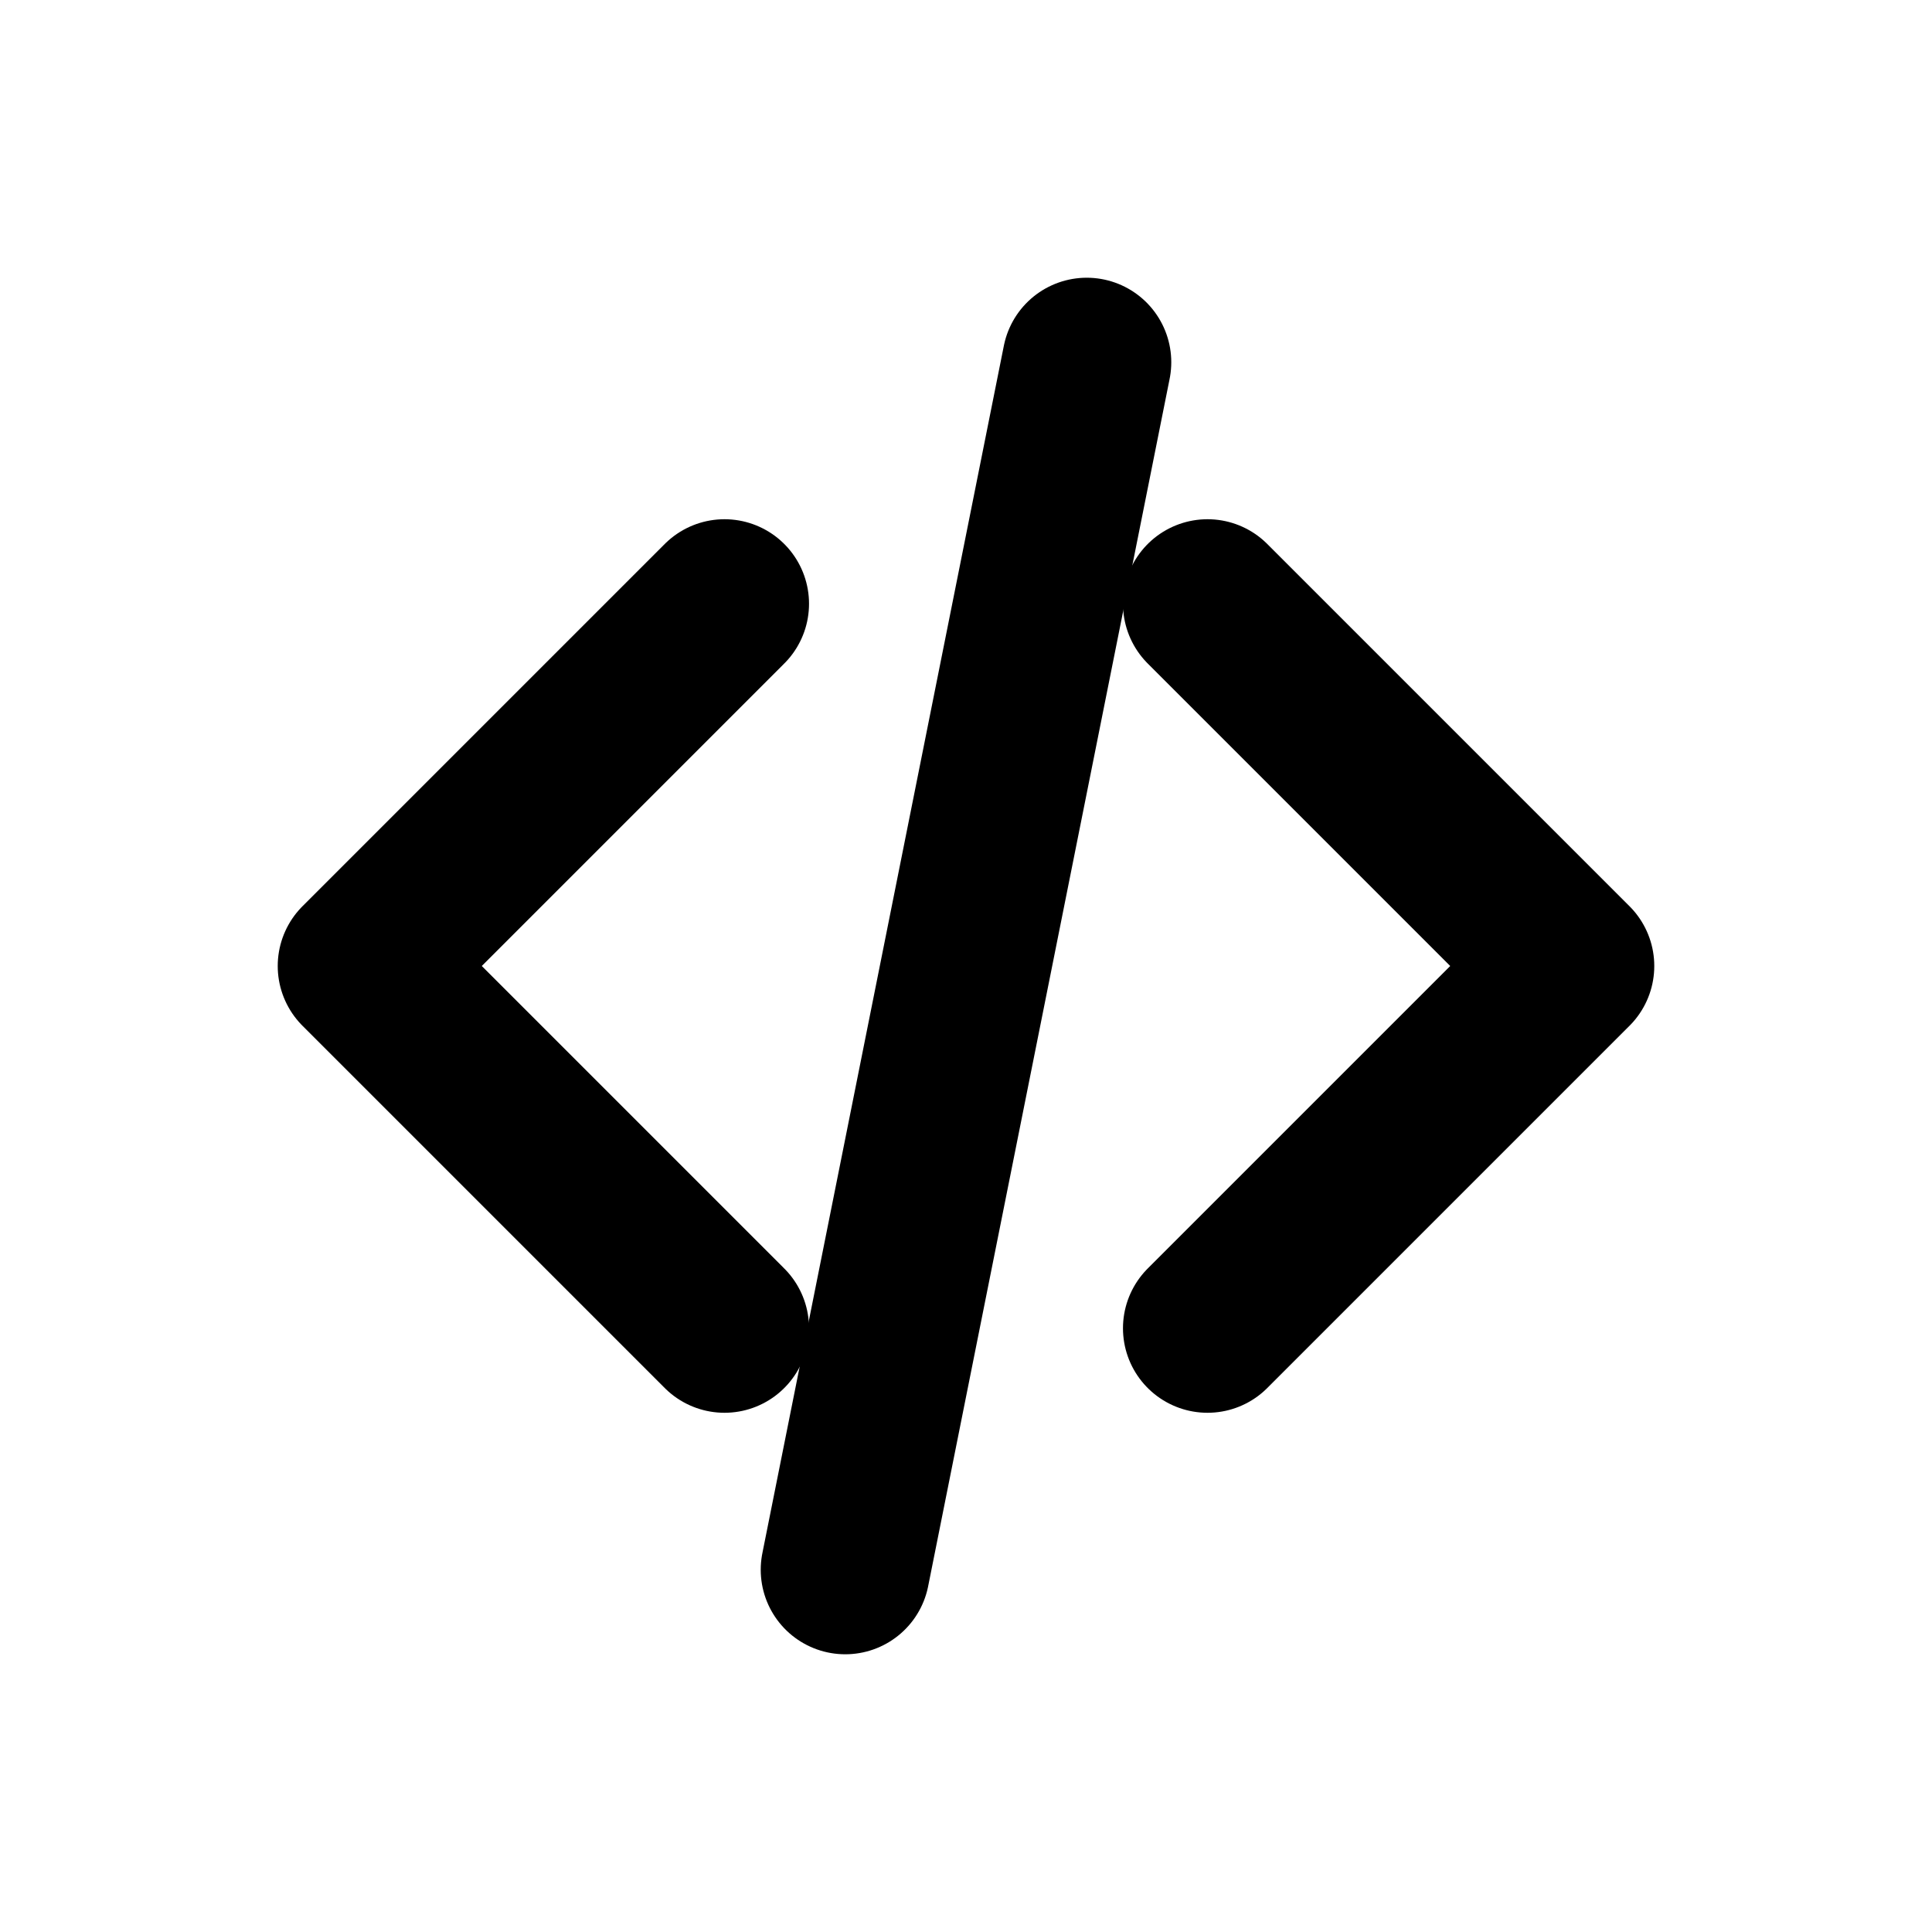
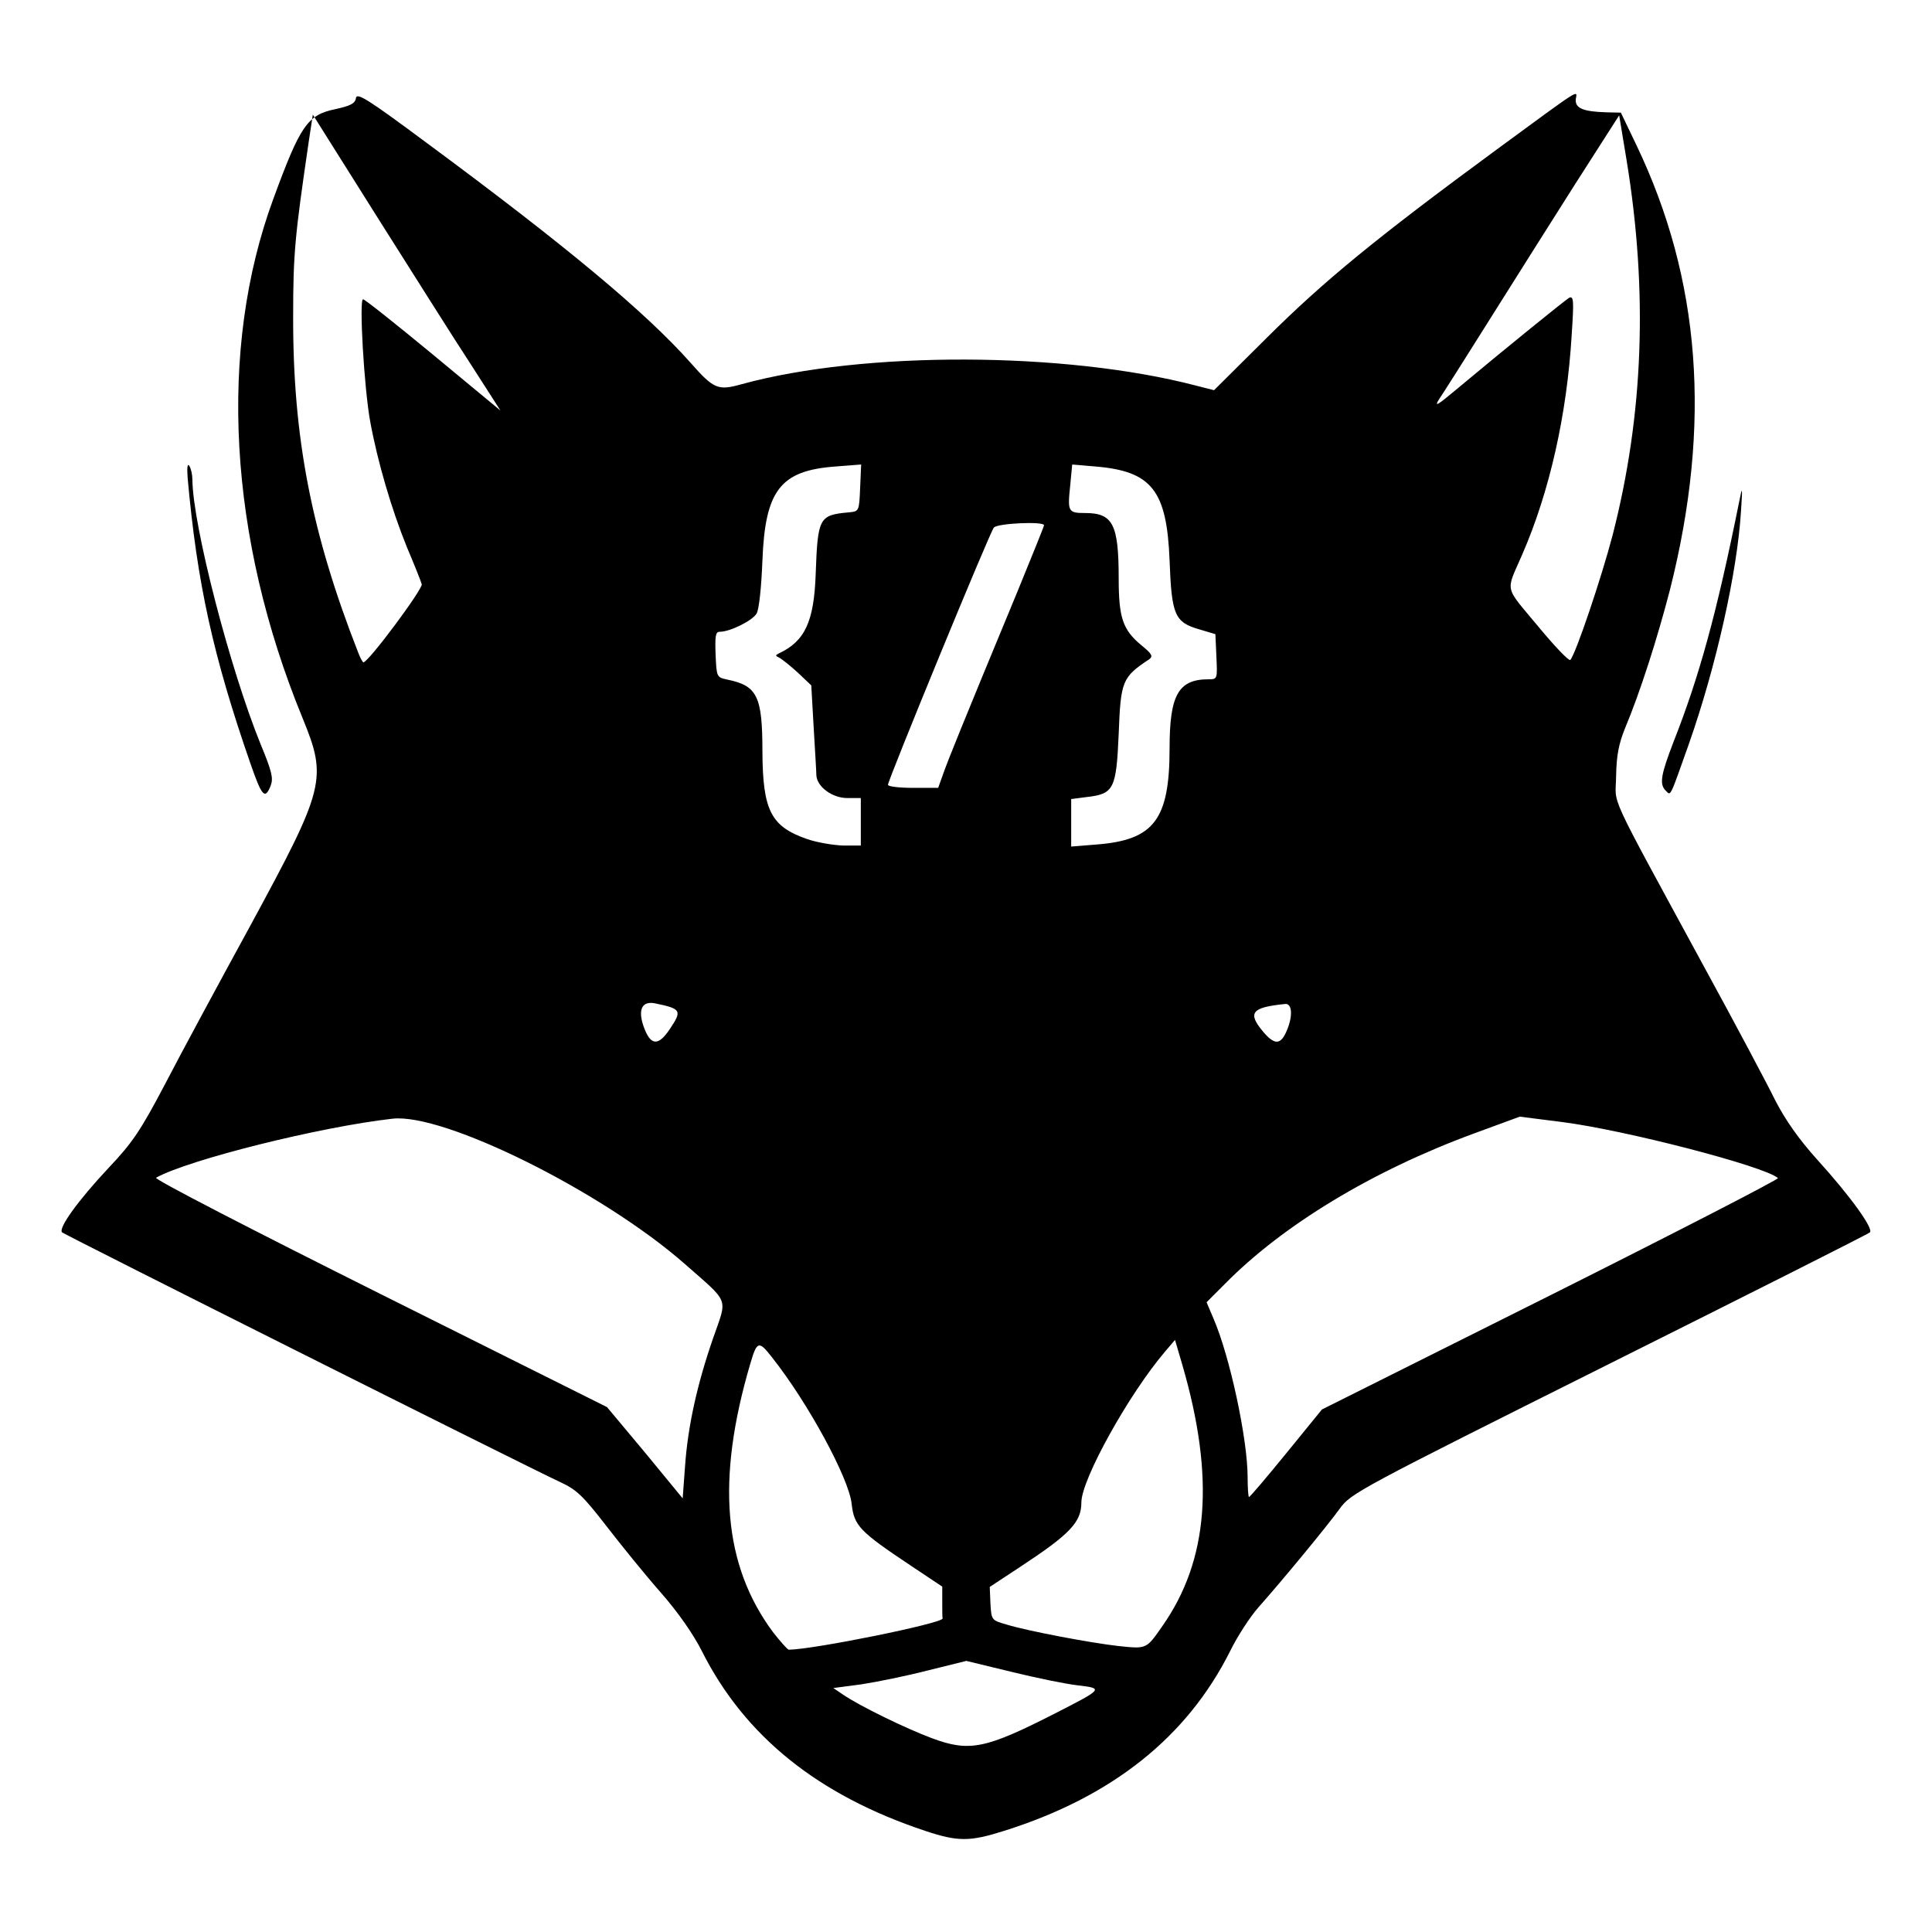
- <svg xmlns="http://www.w3.org/2000/svg" width="16" height="16" viewBox="0 0 16 16" fill="none">
-   <path d="M6 5L3 8L6 11" stroke="currentColor" stroke-width="1.4" stroke-linecap="round" stroke-linejoin="round" />
-   <path d="M10 5L13 8L10 11" stroke="currentColor" stroke-width="1.4" stroke-linecap="round" stroke-linejoin="round" />
-   <path d="M9 3L7 13" stroke="currentColor" stroke-width="1.4" stroke-linecap="round" />
+ <svg xmlns="http://www.w3.org/2000/svg" viewBox="0 0 16 16" role="img" aria-label="FoxxyCode">
+   <g transform="translate(8 8)">
+     <g transform="scale(0.0281) translate(-512 -524.5)">
+       <path fill="currentColor" fill-rule="evenodd" d="M500 779.4C468.4 768.9 446.8 751.5 434.2 726.5C431.7 721.5 427.1 714.9 422 709.1C417.5 704 410.3 695.1 405.9 689.4C399 680.5 397.2 678.8 392.2 676.5C381.7 671.6 246.5 603.8 245.6 603C244.4 601.8 250.3 593.6 259.4 583.9C266.3 576.6 268.7 573.1 275.9 559.4C280.4 550.7 291.9 529.4 301.3 512.2C323.1 472 323.8 469.3 316.5 451.5C294.6 398.2 291.5 342.7 307.9 298.3C315.8 276.8 317.9 273.7 326 272C330.6 271 332 270.3 332.2 268.7C332.5 267 335.8 269.1 352.9 281.8C393.9 312.1 417.6 331.8 430.9 346.8C437.7 354.5 438.9 355 446 353C481.8 343.2 541.2 343.4 579.6 353.4L585.1 354.8L600.8 339.2C617.4 322.7 632.7 310.1 668.5 283.8C694 265.1 692.1 266.3 691.7 269.1C691.5 271.7 693.9 272.7 700.7 272.9L705 273L709.6 282.6C728.5 322.1 731.8 364.7 719.5 413.5C715.8 427.8 710.7 443.8 706.2 454.5C704.4 459 703.7 462.4 703.6 468.5C703.5 477.7 700.3 470.9 729.4 524.5C738.7 541.5 748.2 559.4 750.5 564.1C753.5 569.9 757.4 575.5 762.9 581.6C772.7 592.4 779.5 601.9 778.4 603C777.9 603.5 743.3 620.9 701.5 641.8C627.3 678.9 625.4 679.9 622.1 684.5C618.5 689.5 605.3 705.5 598.2 713.5C595.8 716.2 592 722 589.8 726.5C577.1 751.8 555 769.4 523.2 779.4C513.1 782.6 509.6 782.6 500 779.4ZM301.1 464.8C290.1 433.1 285.4 411.8 282.6 380.6C282.4 377.6 282.5 376.3 283.1 377.1C283.6 377.9 284 379.7 284 381.1C284.1 394.6 295.1 437 304.1 459.1C307.4 467.1 307.9 469.1 307.1 471.3C305.4 475.6 304.5 474.6 301.1 464.8ZM718.2 472.8C716.3 470.9 716.8 468.1 720.5 458.5C728.1 439.2 733.2 420.8 739.9 387.5C740.8 382.9 740.9 383.2 740.4 390.5C739.3 408.4 733.1 436.1 725.1 458.9C719.3 475.2 719.8 474.4 718.2 472.8ZM502 752.1C494.2 749.2 480.5 742.5 475.7 739.2L472.9 737.3L481.2 736.2C485.8 735.5 494.6 733.7 500.8 732.1L512.1 729.3L525.3 732.5C532.6 734.3 541.4 736.1 544.9 736.5C552.6 737.4 552.5 737.5 538 744.9C517.8 755.2 513 756.2 502 752.1ZM455.1 720.8C440.5 701.1 438.3 676.1 448.4 641.8C450.4 635 450.9 634.8 454.8 639.8C465.5 653.3 477.5 675.5 478.3 683C479 689.5 480.7 691.2 495.7 701.2L505 707.4L505 711.7C505 714.1 505 716.3 505.1 716.8C505.2 718.2 467.3 725.9 459.8 726C459.4 726 457.3 723.6 455.1 720.8ZM556.8 724.9C548.8 724 530.2 720.5 524 718.6C519.5 717.3 519.5 717.3 519.2 712.4L519 707.5L528.1 701.5C542.7 691.9 546 688.4 546 682.6C546 675.8 560.1 650.5 570.7 638.1L573.6 634.7L575.8 642.2C585.4 675.3 583.5 699.6 569.9 719C565.1 725.9 565.3 725.8 556.8 724.9ZM417.4 667.9L406.2 654.5L339.1 621C301.1 602 272.6 587.3 273.3 586.9C282.8 581.6 321.6 571.9 343 569.5C358.2 567.8 404.8 591 429 612.2C442.5 624.1 441.7 622 437.5 634.1C432.7 647.9 430 660.4 429.2 671.9L428.5 681.4L417.4 667.9ZM595 675.2C595 664 589.8 639.6 584.9 628.3L582.9 623.6L588.2 618.3C605.3 600.9 631.7 584.9 661.6 573.9L675.2 568.9L687.8 570.5C706.4 572.9 747.3 583.5 751.3 587C751.7 587.3 721.6 602.8 684.5 621.4L616.9 655.2L606.4 668.1C600.6 675.2 595.7 681 595.4 681C595.2 681 595 678.4 595 675.2ZM417.4 543.4C415.1 537.8 416.2 534.7 420.3 535.5C428.1 537.1 428.4 537.6 424.7 543.1C421.5 547.9 419.3 548 417.4 543.4ZM599.6 543.9C594.9 538.3 596.1 536.7 606 535.7C608.1 535.4 608.4 539.1 606.6 543.4C604.8 547.8 603 547.9 599.6 543.9ZM465.2 487.1C454.5 483.4 452.1 478.7 452 461.3C452 445 450.5 441.9 441.7 440.1C438.5 439.4 438.5 439.4 438.2 432.7C438 427.2 438.2 426 439.4 426C442.5 426 449.1 422.7 450.3 420.6C451 419.4 451.7 412.9 452 405C452.8 384.3 457.3 378.5 473.4 377.3L481.1 376.7L480.8 383.6C480.5 390.5 480.5 390.5 477.5 390.8C468.7 391.6 468.3 392.3 467.7 409C467.2 423.1 464.5 428.8 456.8 432.4C455.8 432.9 455.8 433.1 456.9 433.6C457.7 434 460.2 436 462.4 438L466.4 441.8L467.1 454.1C467.5 460.9 467.9 467.3 467.9 468.3C468.1 471.7 472.6 475 477 475L481 475L481 482L481 489L475.8 489C472.9 488.9 468.1 488.1 465.2 487.1ZM543 482.3L543 475.3L547.6 474.7C555.6 473.8 556.3 472.3 557 456.1C557.6 440.5 558 439.4 566 434.1C567.2 433.2 566.8 432.5 563.6 429.9C558.2 425.4 557 421.8 557 410.3C557 394.3 555.3 391 547.1 391C542.1 391 541.9 390.6 542.7 383L543.3 376.7L550.3 377.3C566.7 378.7 571.2 384.3 572 405C572.6 421.1 573.5 423.2 580.8 425.3L585.5 426.7L585.8 433.4C586.1 439.9 586.1 440 583.5 440C574.6 440 572 444.6 572 460.3C572 481.4 567.4 487.4 550.4 488.7L543 489.3L543 482.3ZM489 471.1C489 469.7 519 396.7 520.2 395.3C521.2 394 535 393.4 535 394.6C535 394.9 531.4 403.8 527.1 414.3C510.4 454.6 506.8 463.6 505.3 467.8L503.8 472L496.4 472C492.3 472 489 471.6 489 471.1ZM332.9 432.2C319.1 397 313.6 368.7 313.7 333C313.7 314.5 314.2 309.5 318.3 281.5L319.5 273.6L338.5 303.8C349 320.4 361.4 340.1 366.2 347.4L374.8 360.8L355 344.4C344.1 335.4 334.8 328 334.3 328C333.1 328 334.6 354.1 336.4 364C338.6 376 342.7 389.9 347.2 401C349.4 406.2 351.4 411.2 351.6 412C352 413.3 335.9 435 334.4 435C334.2 435 333.5 433.8 332.9 432.2ZM680.7 424.5C670.5 412.2 671 414.6 675.9 403.3C684 384.7 689.1 362 690.5 338.6C691.2 328.2 691.1 326.9 689.7 327.6C688.3 328.5 671.2 342.3 656.5 354.6C651 359.2 649.9 359.9 651.4 357.5C652.5 355.9 659.1 345.5 666 334.5C672.9 323.5 684.4 305.3 691.5 294.1L704.5 273.8L706.7 287.1C713 325.7 711.7 361.9 702.6 397.4C699.4 409.7 691.7 432.6 690.1 434.3C689.7 434.7 685.5 430.3 680.7 424.5Z" />
+     </g>
+   </g>
</svg>
